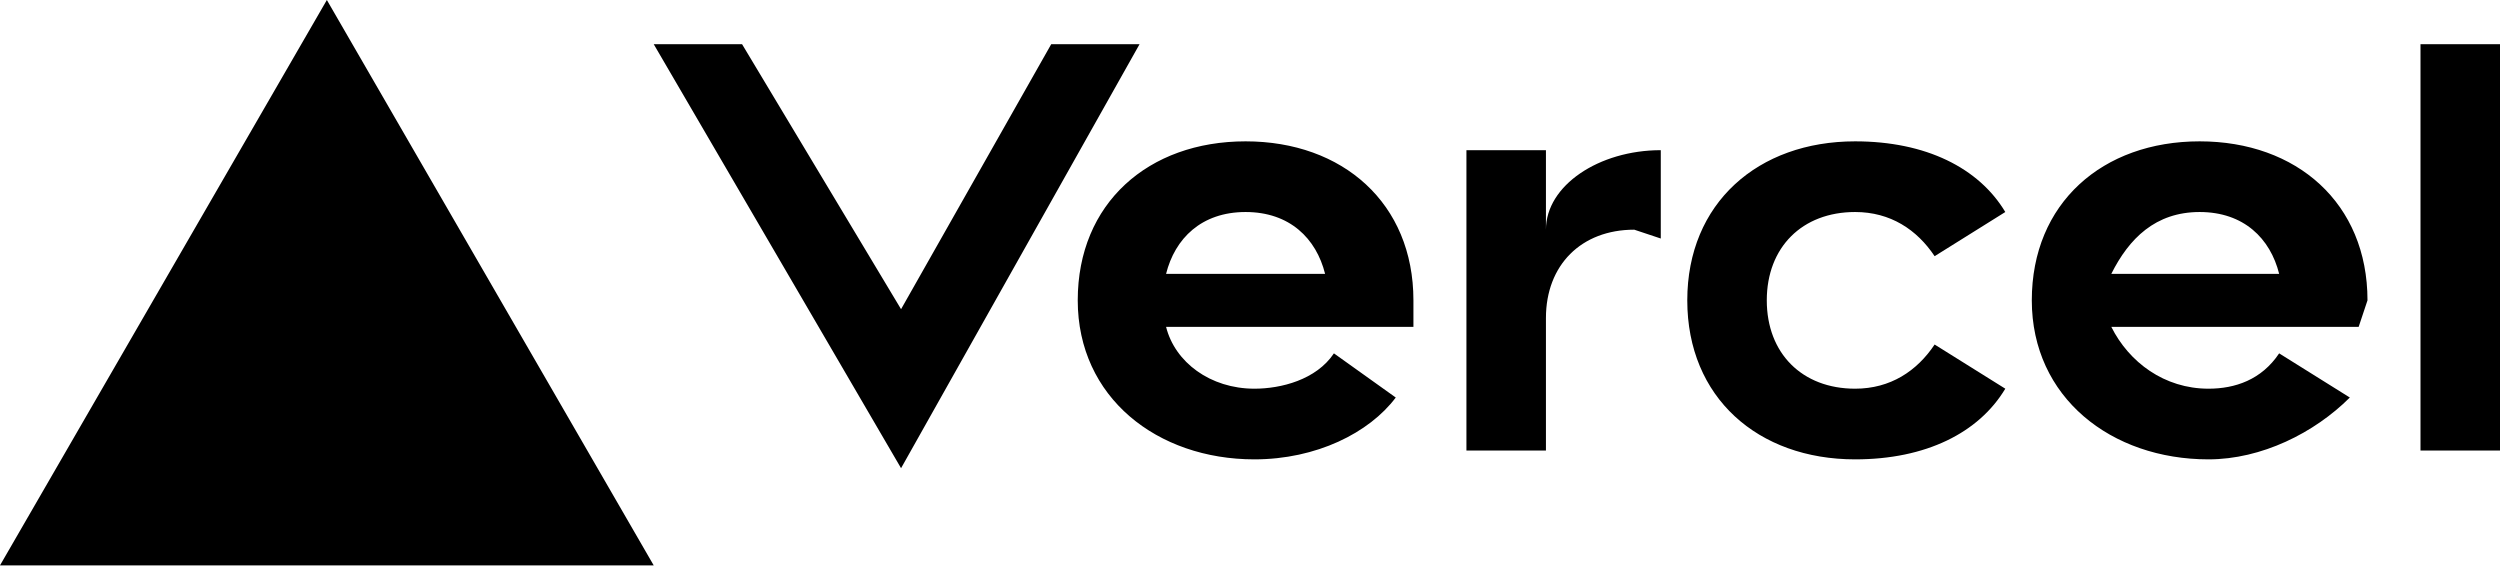
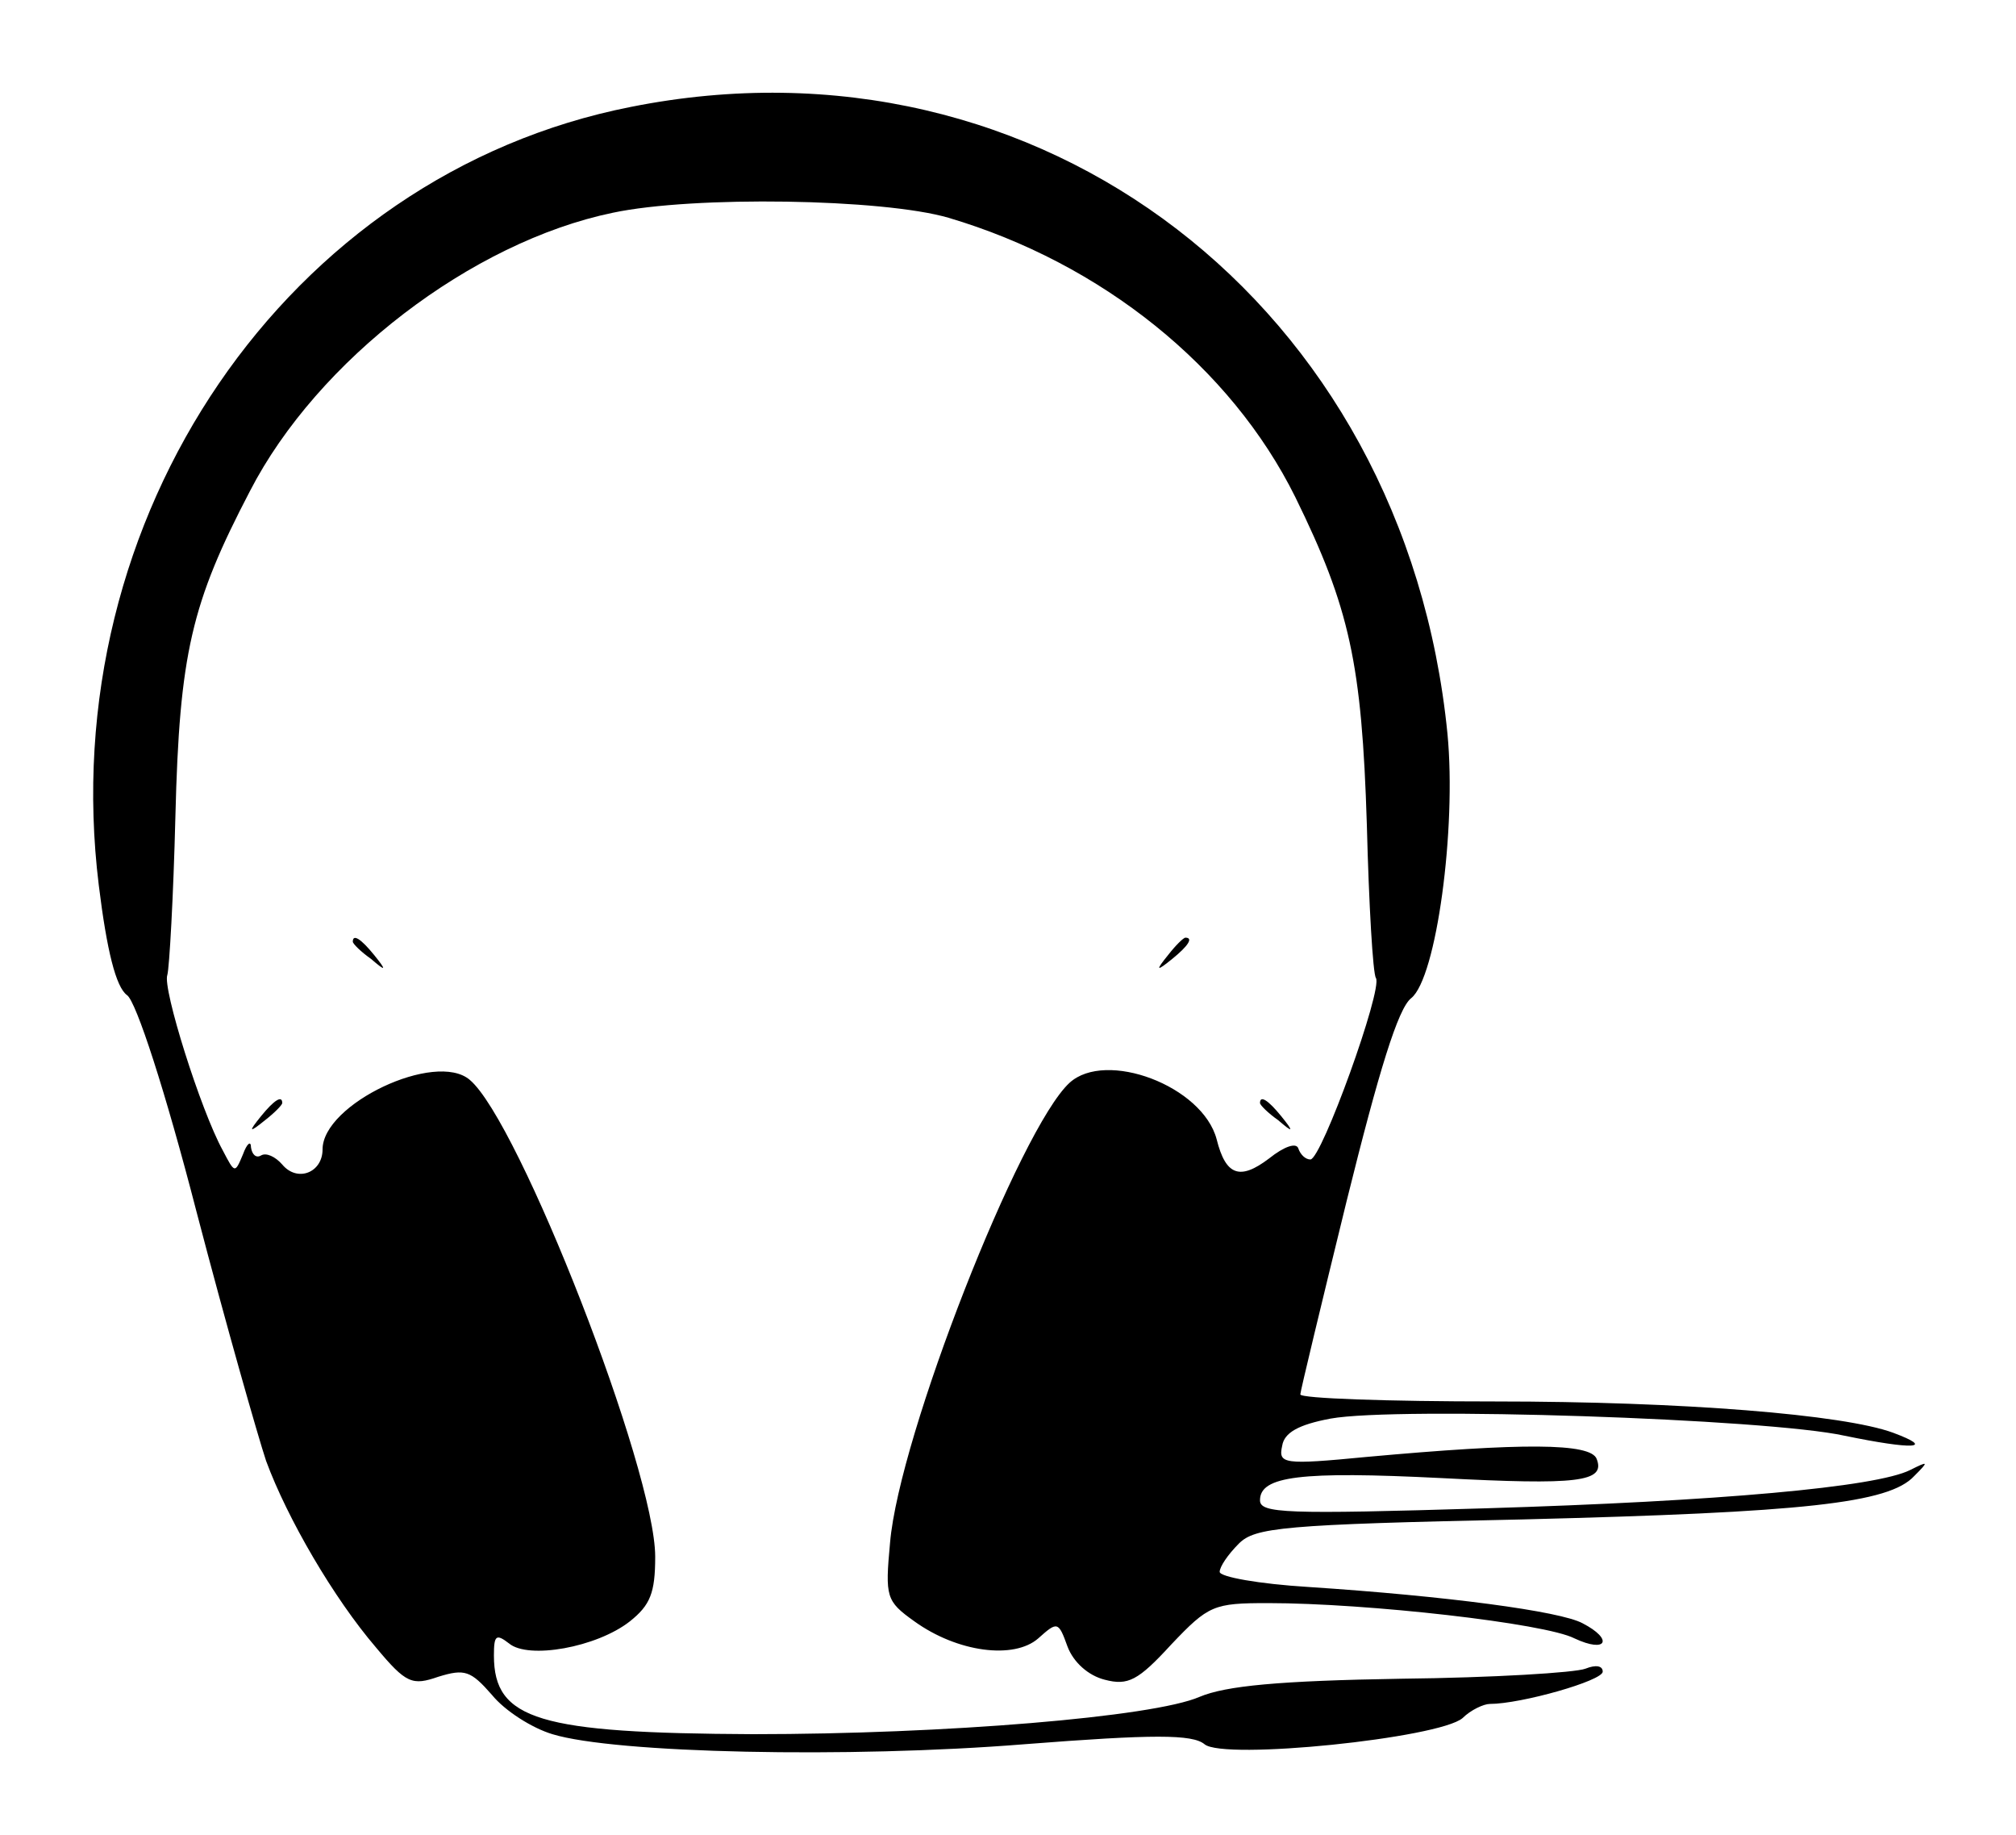
- <svg xmlns="http://www.w3.org/2000/svg" fill="none" viewBox="0 0 283 64">
-   <path fill="black" d="M141 16c-11 0-19 7-19 18s9 18 20 18c7 0 13-3 16-7l-7-5c-2 3-6 4-9 4-5 0-9-3-10-7h28v-3c0-11-8-18-19-18zm-9 15c1-4 4-7 9-7s8 3 9 7h-18zm117-15c-11 0-19 7-19 18s9 18 20 18c6 0 12-3 16-7l-8-5c-2 3-5 4-8 4-5 0-9-3-11-7h28l1-3c0-11-8-18-19-18zm-10 15c2-4 5-7 10-7s8 3 9 7h-19zm-39 3c0 6 4 10 10 10 4 0 7-2 9-5l8 5c-3 5-9 8-17 8-11 0-19-7-19-18s8-18 19-18c8 0 14 3 17 8l-8 5c-2-3-5-5-9-5-6 0-10 4-10 10zm83-29v46h-9V5h9zM37 0l37 64H0L37 0zm92 5-27 48L74 5h10l18 30 17-30h10zm59 12v10l-3-1c-6 0-10 4-10 10v15h-9V17h9v9c0-5 6-9 13-9z" />
+ <svg xmlns="http://www.w3.org/2000/svg" version="1.0" width="200pt" height="182pt" viewBox="0 0 200 182" preserveAspectRatio="xMidYMid meet">
+   <g transform="translate(0,182) scale(0.1,-0.1)" fill="#000000" stroke="none">
+     <path d="M626 1714 c-341 -67 -573 -407 -528 -772 8 -65 17 -101 28 -109 9 -6 38 -95 69 -215 29 -111 61 -223 69 -247 21 -57 67 -136 109 -185 30 -36 36 -38 62 -29 26 8 32 6 53 -18 13 -16 40 -33 60 -39 62 -19 294 -24 468 -10 128 10 167 10 179 0 19 -16 233 6 256 26 8 8 21 14 27 14 31 0 112 23 112 32 0 6 -7 7 -17 3 -10 -4 -92 -9 -183 -10 -121 -2 -174 -7 -200 -18 -46 -20 -253 -37 -443 -37 -212 1 -257 14 -257 78 0 20 2 22 15 12 19 -16 87 -4 120 22 20 16 25 28 25 64 0 86 -135 432 -184 473 -34 29 -146 -24 -146 -69 0 -23 -25 -33 -40 -15 -7 8 -16 12 -21 9 -5 -3 -9 1 -10 8 0 7 -4 4 -8 -7 -8 -19 -8 -19 -20 4 -22 40 -60 161 -55 174 2 7 6 77 8 157 4 162 16 212 74 323 67 130 220 247 360 276 80 17 268 14 333 -5 152 -45 280 -148 344 -277 54 -110 66 -165 71 -325 2 -79 6 -148 9 -152 7 -11 -54 -180 -65 -180 -5 0 -10 5 -12 11 -2 6 -14 2 -29 -10 -29 -22 -43 -17 -52 19 -14 53 -110 89 -146 56 -49 -45 -169 -350 -178 -456 -5 -54 -4 -58 24 -78 43 -31 99 -38 123 -17 19 17 20 17 29 -8 6 -16 21 -29 37 -33 23 -6 33 -1 66 35 37 39 42 41 96 41 98 0 275 -20 304 -35 32 -15 39 -1 8 15 -22 12 -135 27 -272 36 -49 3 -88 10 -88 15 0 5 8 17 19 28 16 16 43 19 282 24 279 7 363 16 388 43 15 15 14 15 -4 6 -34 -17 -190 -31 -422 -38 -198 -6 -223 -5 -223 8 0 24 40 29 180 22 135 -7 163 -4 154 19 -6 16 -74 16 -228 2 -83 -8 -88 -7 -84 11 2 13 16 21 48 27 66 12 433 0 510 -17 68 -14 91 -13 48 3 -49 18 -208 31 -395 31 -106 0 -193 3 -193 7 0 3 21 90 46 192 32 129 51 191 64 201 25 20 45 168 36 262 -42 425 -404 703 -810 622z" />
+     <path d="M350 886 c0 -2 8 -10 18 -17 15 -13 16 -12 3 4 -13 16 -21 21 -21 13z" />
+     <path d="M1159 873 c-13 -16 -12 -17 4 -4 16 13 21 21 13 21 -2 0 -10 -8 -17 -17z" />
+     <path d="M259 713 c-13 -16 -12 -17 4 -4 9 7 17 15 17 17 0 8 -8 3 -21 -13z" />
+     <path d="M1250 726 c0 -2 8 -10 18 -17 15 -13 16 -12 3 4 -13 16 -21 21 -21 13z" />
+   </g>
</svg>
